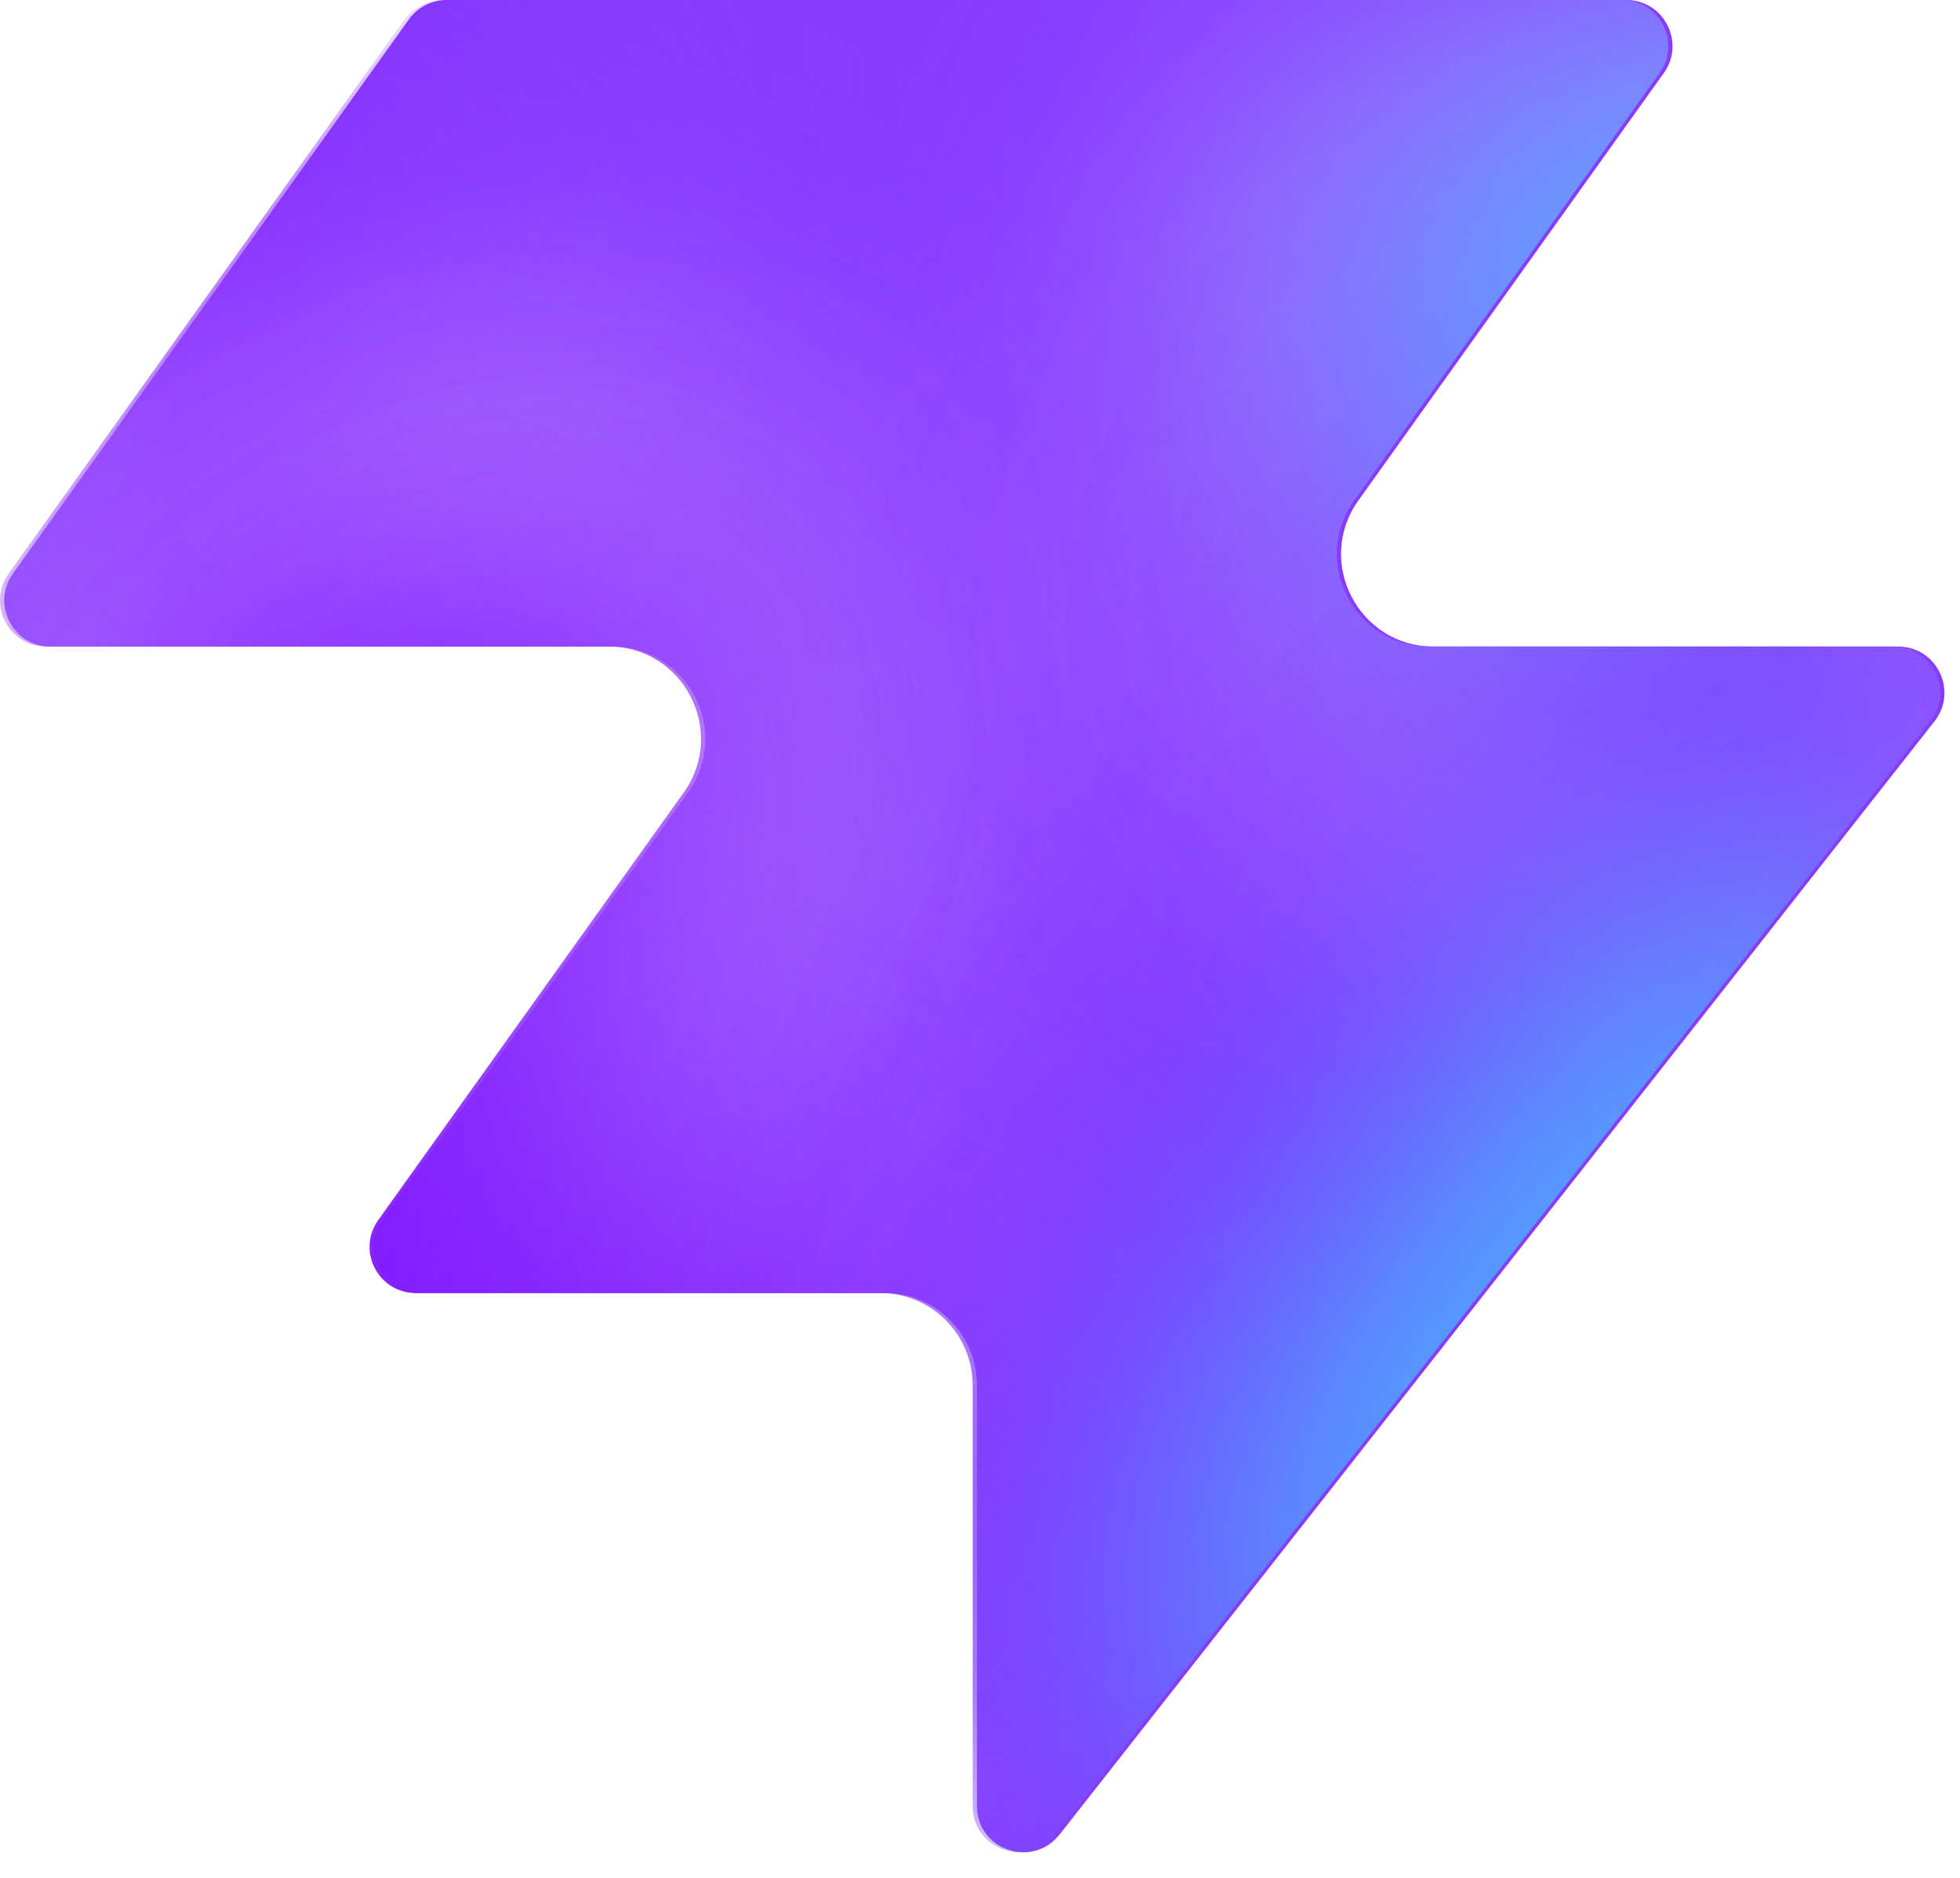
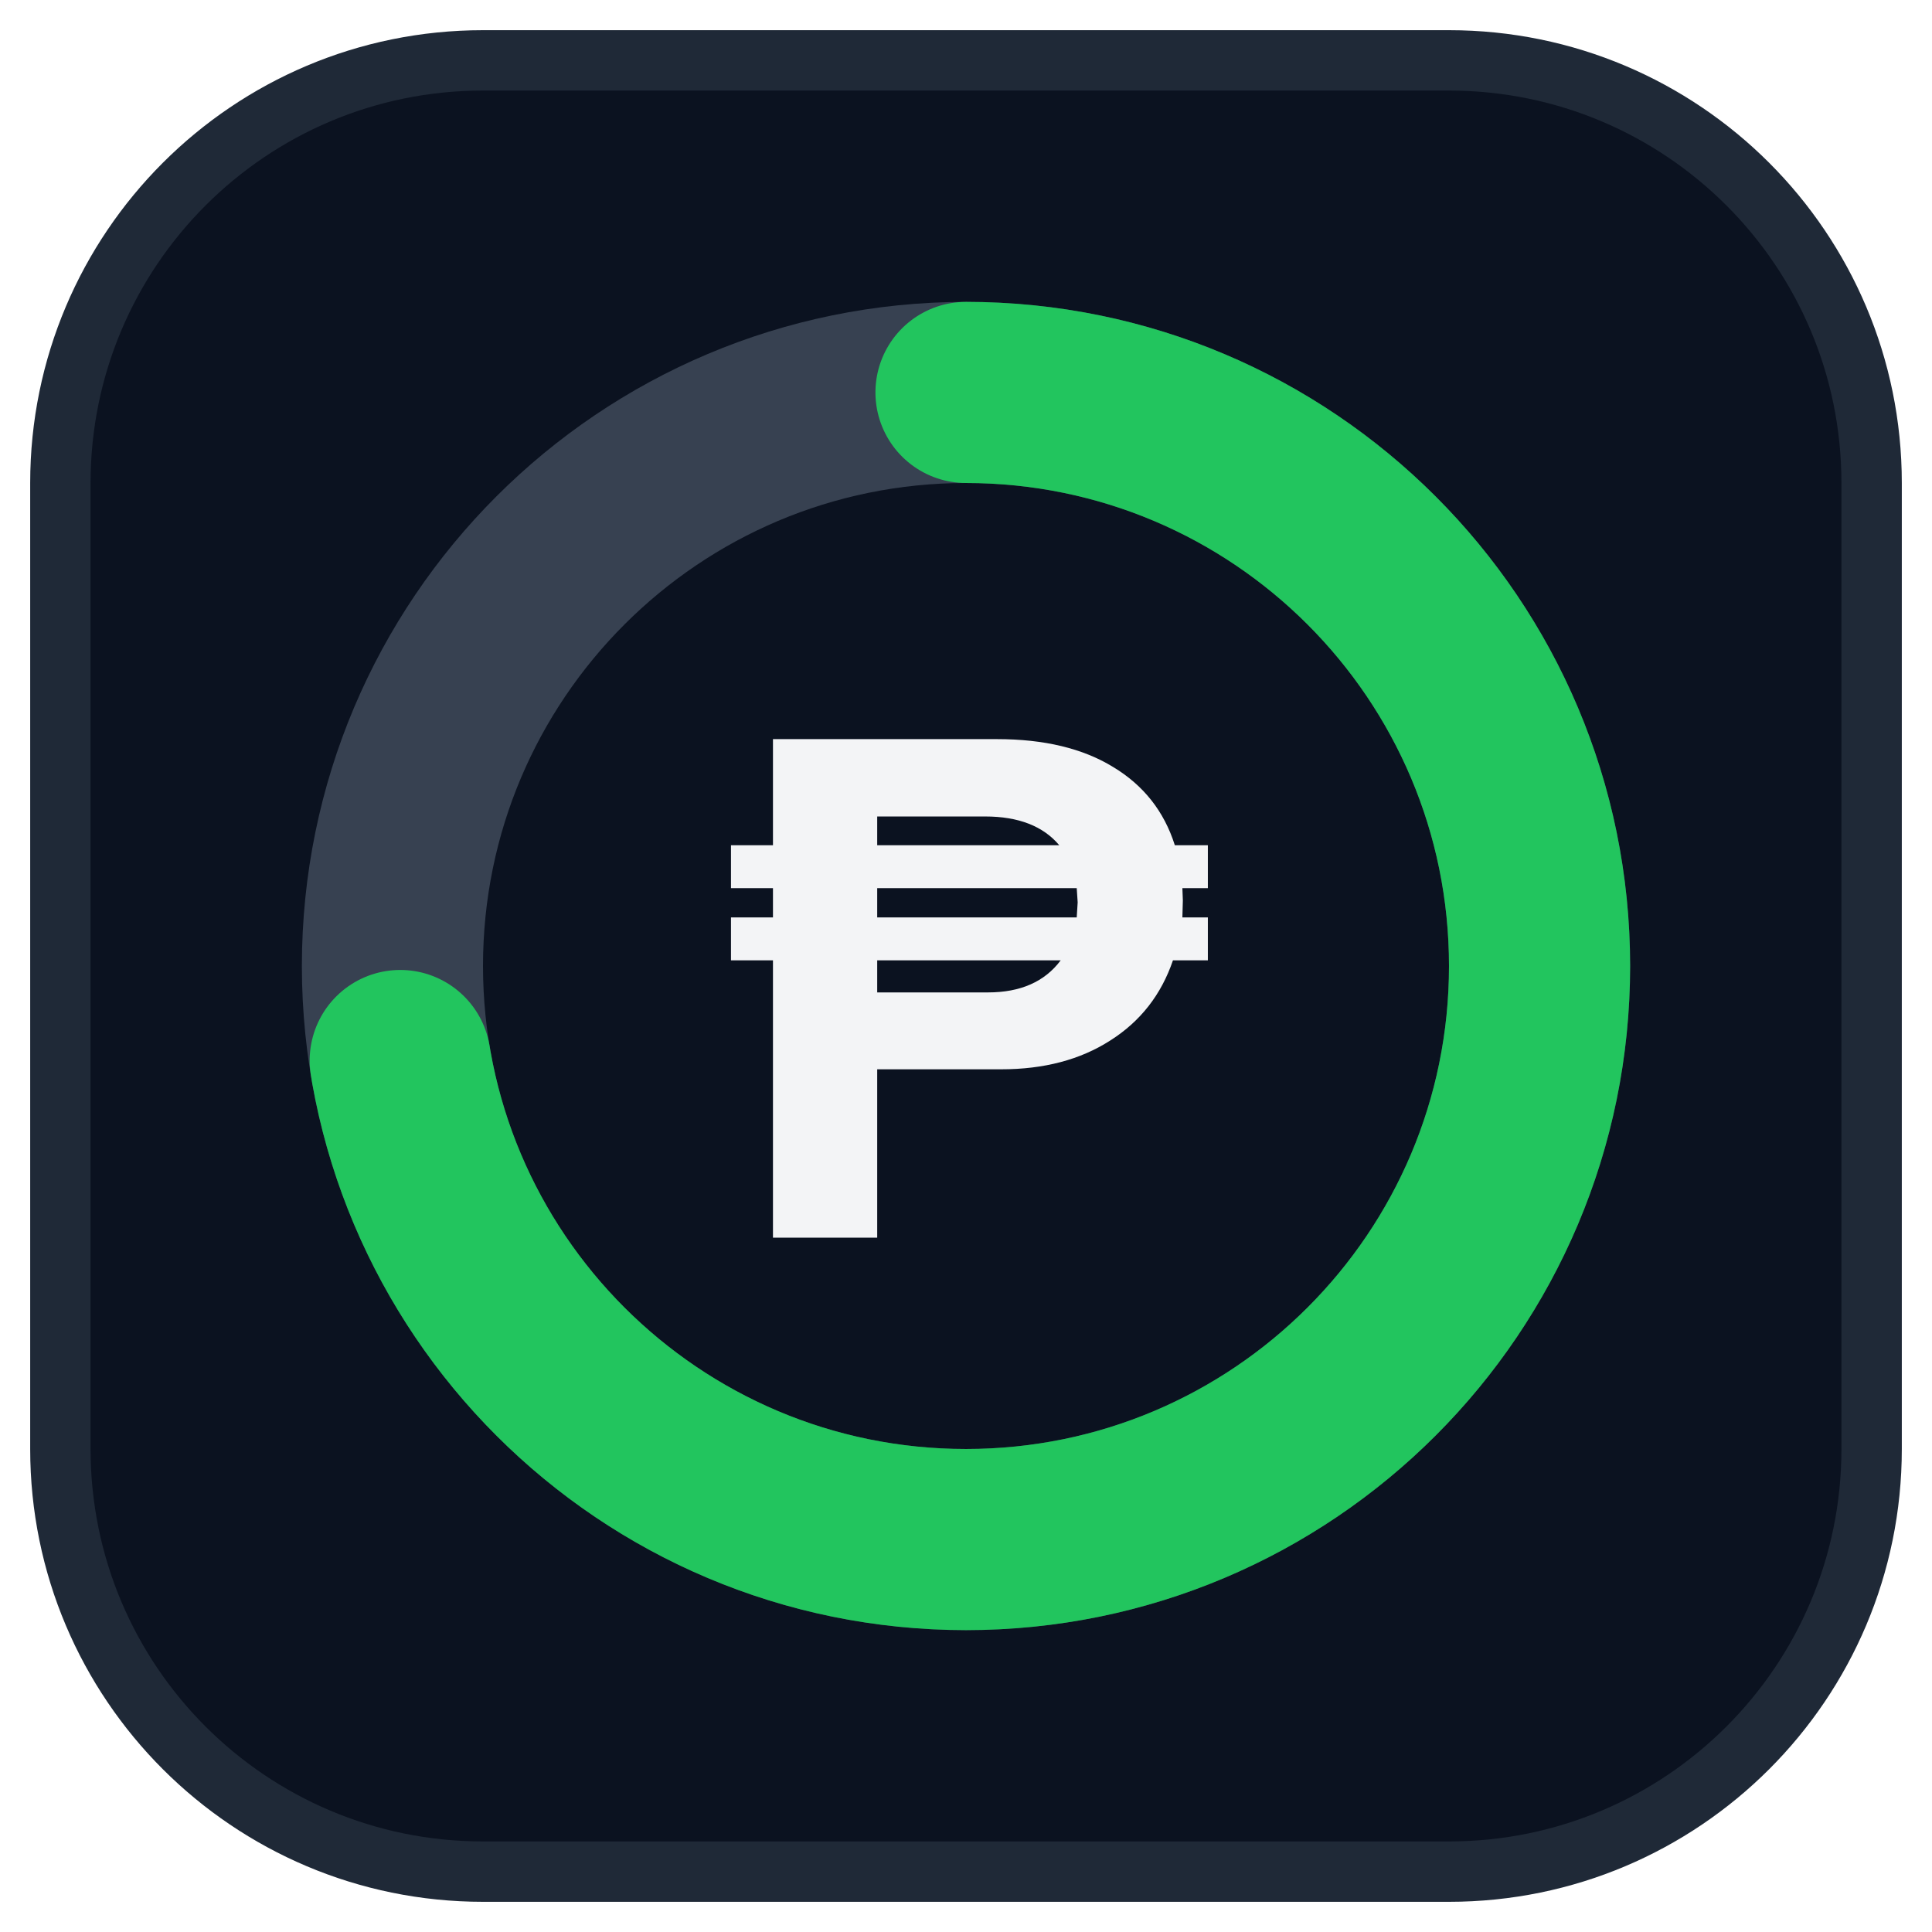
- <svg xmlns="http://www.w3.org/2000/svg" width="48" height="46" fill="none" viewBox="0 0 48 46">
-   <path fill="#863bff" d="M25.946 44.938c-.664.845-2.021.375-2.021-.698V33.937a2.26 2.26 0 0 0-2.262-2.262H10.287c-.92 0-1.456-1.04-.92-1.788l7.48-10.471c1.07-1.497 0-3.578-1.842-3.578H1.237c-.92 0-1.456-1.04-.92-1.788L10.013.474c.214-.297.556-.474.92-.474h28.894c.92 0 1.456 1.04.92 1.788l-7.48 10.471c-1.07 1.498 0 3.579 1.842 3.579h11.377c.943 0 1.473 1.088.89 1.83L25.947 44.94z" style="fill:#863bff;fill:color(display-p3 .525 .23 1);fill-opacity:1" />
-   <mask id="a" width="48" height="46" x="0" y="0" maskUnits="userSpaceOnUse" style="mask-type:alpha">
-     <path fill="#000" d="M25.842 44.938c-.664.844-2.021.375-2.021-.698V33.937a2.26 2.26 0 0 0-2.262-2.262H10.183c-.92 0-1.456-1.04-.92-1.788l7.48-10.471c1.07-1.498 0-3.579-1.842-3.579H1.133c-.92 0-1.456-1.04-.92-1.787L9.91.473c.214-.297.556-.474.92-.474h28.894c.92 0 1.456 1.04.92 1.788l-7.48 10.471c-1.07 1.498 0 3.578 1.842 3.578h11.377c.943 0 1.473 1.088.89 1.832L25.843 44.94z" style="fill:#000;fill-opacity:1" />
-   </mask>
-   <g mask="url(#a)">
-     <g filter="url(#b)">
-       <ellipse cx="5.508" cy="14.704" fill="#ede6ff" rx="5.508" ry="14.704" style="fill:#ede6ff;fill:color(display-p3 .927 .903 1);fill-opacity:1" transform="matrix(.00324 1 1 -.00324 -4.47 31.516)" />
-     </g>
-     <g filter="url(#c)">
-       <ellipse cx="10.399" cy="29.851" fill="#ede6ff" rx="10.399" ry="29.851" style="fill:#ede6ff;fill:color(display-p3 .927 .903 1);fill-opacity:1" transform="matrix(.00324 1 1 -.00324 -39.328 7.883)" />
-     </g>
-     <g filter="url(#d)">
-       <ellipse cx="5.508" cy="30.487" fill="#7e14ff" rx="5.508" ry="30.487" style="fill:#7e14ff;fill:color(display-p3 .492 .077 1);fill-opacity:1" transform="rotate(89.814 -25.913 -14.639)scale(1 -1)" />
-     </g>
-     <g filter="url(#e)">
-       <ellipse cx="5.508" cy="30.599" fill="#7e14ff" rx="5.508" ry="30.599" style="fill:#7e14ff;fill:color(display-p3 .492 .077 1);fill-opacity:1" transform="rotate(89.814 -32.644 -3.334)scale(1 -1)" />
-     </g>
-     <g filter="url(#f)">
-       <ellipse cx="5.508" cy="30.599" fill="#7e14ff" rx="5.508" ry="30.599" style="fill:#7e14ff;fill:color(display-p3 .492 .077 1);fill-opacity:1" transform="matrix(.00324 1 1 -.00324 -34.34 30.47)" />
-     </g>
-     <g filter="url(#g)">
-       <ellipse cx="14.072" cy="22.078" fill="#ede6ff" rx="14.072" ry="22.078" style="fill:#ede6ff;fill:color(display-p3 .927 .903 1);fill-opacity:1" transform="rotate(93.35 24.506 48.493)scale(-1 1)" />
-     </g>
-     <g filter="url(#h)">
-       <ellipse cx="3.47" cy="21.501" fill="#7e14ff" rx="3.47" ry="21.501" style="fill:#7e14ff;fill:color(display-p3 .492 .077 1);fill-opacity:1" transform="rotate(89.009 28.708 47.59)scale(-1 1)" />
-     </g>
-     <g filter="url(#i)">
-       <ellipse cx="3.47" cy="21.501" fill="#7e14ff" rx="3.47" ry="21.501" style="fill:#7e14ff;fill:color(display-p3 .492 .077 1);fill-opacity:1" transform="rotate(89.009 28.708 47.59)scale(-1 1)" />
-     </g>
-     <g filter="url(#j)">
-       <ellipse cx=".387" cy="8.972" fill="#7e14ff" rx="4.407" ry="29.108" style="fill:#7e14ff;fill:color(display-p3 .492 .077 1);fill-opacity:1" transform="rotate(39.51 .387 8.972)" />
-     </g>
-     <g filter="url(#k)">
-       <ellipse cx="47.523" cy="-6.092" fill="#7e14ff" rx="4.407" ry="29.108" style="fill:#7e14ff;fill:color(display-p3 .492 .077 1);fill-opacity:1" transform="rotate(37.892 47.523 -6.092)" />
-     </g>
-     <g filter="url(#l)">
-       <ellipse cx="41.412" cy="6.333" fill="#47bfff" rx="5.971" ry="9.665" style="fill:#47bfff;fill:color(display-p3 .28 .748 1);fill-opacity:1" transform="rotate(37.892 41.412 6.333)" />
-     </g>
-     <g filter="url(#m)">
-       <ellipse cx="-1.879" cy="38.332" fill="#7e14ff" rx="4.407" ry="29.108" style="fill:#7e14ff;fill:color(display-p3 .492 .077 1);fill-opacity:1" transform="rotate(37.892 -1.88 38.332)" />
-     </g>
-     <g filter="url(#n)">
-       <ellipse cx="-1.879" cy="38.332" fill="#7e14ff" rx="4.407" ry="29.108" style="fill:#7e14ff;fill:color(display-p3 .492 .077 1);fill-opacity:1" transform="rotate(37.892 -1.88 38.332)" />
-     </g>
-     <g filter="url(#o)">
-       <ellipse cx="35.651" cy="29.907" fill="#7e14ff" rx="4.407" ry="29.108" style="fill:#7e14ff;fill:color(display-p3 .492 .077 1);fill-opacity:1" transform="rotate(37.892 35.651 29.907)" />
-     </g>
-     <g filter="url(#p)">
-       <ellipse cx="38.418" cy="32.4" fill="#47bfff" rx="5.971" ry="15.297" style="fill:#47bfff;fill:color(display-p3 .28 .748 1);fill-opacity:1" transform="rotate(37.892 38.418 32.4)" />
-     </g>
-   </g>
-   <defs>
-     <filter id="b" width="60.045" height="41.654" x="-19.77" y="16.149" color-interpolation-filters="sRGB" filterUnits="userSpaceOnUse">
-       <feFlood flood-opacity="0" result="BackgroundImageFix" />
-       <feBlend in="SourceGraphic" in2="BackgroundImageFix" result="shape" />
-       <feGaussianBlur result="effect1_foregroundBlur_2002_17158" stdDeviation="7.659" />
-     </filter>
-     <filter id="c" width="90.34" height="51.437" x="-54.613" y="-7.533" color-interpolation-filters="sRGB" filterUnits="userSpaceOnUse">
-       <feFlood flood-opacity="0" result="BackgroundImageFix" />
-       <feBlend in="SourceGraphic" in2="BackgroundImageFix" result="shape" />
-       <feGaussianBlur result="effect1_foregroundBlur_2002_17158" stdDeviation="7.659" />
-     </filter>
-     <filter id="d" width="79.355" height="29.4" x="-49.64" y="2.03" color-interpolation-filters="sRGB" filterUnits="userSpaceOnUse">
-       <feFlood flood-opacity="0" result="BackgroundImageFix" />
-       <feBlend in="SourceGraphic" in2="BackgroundImageFix" result="shape" />
-       <feGaussianBlur result="effect1_foregroundBlur_2002_17158" stdDeviation="4.596" />
-     </filter>
-     <filter id="e" width="79.579" height="29.4" x="-45.045" y="20.029" color-interpolation-filters="sRGB" filterUnits="userSpaceOnUse">
-       <feFlood flood-opacity="0" result="BackgroundImageFix" />
-       <feBlend in="SourceGraphic" in2="BackgroundImageFix" result="shape" />
-       <feGaussianBlur result="effect1_foregroundBlur_2002_17158" stdDeviation="4.596" />
-     </filter>
-     <filter id="f" width="79.579" height="29.4" x="-43.513" y="21.178" color-interpolation-filters="sRGB" filterUnits="userSpaceOnUse">
-       <feFlood flood-opacity="0" result="BackgroundImageFix" />
-       <feBlend in="SourceGraphic" in2="BackgroundImageFix" result="shape" />
-       <feGaussianBlur result="effect1_foregroundBlur_2002_17158" stdDeviation="4.596" />
-     </filter>
-     <filter id="g" width="74.749" height="58.852" x="15.756" y="-17.901" color-interpolation-filters="sRGB" filterUnits="userSpaceOnUse">
-       <feFlood flood-opacity="0" result="BackgroundImageFix" />
-       <feBlend in="SourceGraphic" in2="BackgroundImageFix" result="shape" />
-       <feGaussianBlur result="effect1_foregroundBlur_2002_17158" stdDeviation="7.659" />
-     </filter>
-     <filter id="h" width="61.377" height="25.362" x="23.548" y="2.284" color-interpolation-filters="sRGB" filterUnits="userSpaceOnUse">
-       <feFlood flood-opacity="0" result="BackgroundImageFix" />
-       <feBlend in="SourceGraphic" in2="BackgroundImageFix" result="shape" />
-       <feGaussianBlur result="effect1_foregroundBlur_2002_17158" stdDeviation="4.596" />
-     </filter>
-     <filter id="i" width="61.377" height="25.362" x="23.548" y="2.284" color-interpolation-filters="sRGB" filterUnits="userSpaceOnUse">
-       <feFlood flood-opacity="0" result="BackgroundImageFix" />
-       <feBlend in="SourceGraphic" in2="BackgroundImageFix" result="shape" />
-       <feGaussianBlur result="effect1_foregroundBlur_2002_17158" stdDeviation="4.596" />
-     </filter>
-     <filter id="j" width="56.045" height="63.649" x="-27.636" y="-22.853" color-interpolation-filters="sRGB" filterUnits="userSpaceOnUse">
-       <feFlood flood-opacity="0" result="BackgroundImageFix" />
-       <feBlend in="SourceGraphic" in2="BackgroundImageFix" result="shape" />
-       <feGaussianBlur result="effect1_foregroundBlur_2002_17158" stdDeviation="4.596" />
-     </filter>
-     <filter id="k" width="54.814" height="64.646" x="20.116" y="-38.415" color-interpolation-filters="sRGB" filterUnits="userSpaceOnUse">
-       <feFlood flood-opacity="0" result="BackgroundImageFix" />
-       <feBlend in="SourceGraphic" in2="BackgroundImageFix" result="shape" />
-       <feGaussianBlur result="effect1_foregroundBlur_2002_17158" stdDeviation="4.596" />
-     </filter>
-     <filter id="l" width="33.541" height="35.313" x="24.641" y="-11.323" color-interpolation-filters="sRGB" filterUnits="userSpaceOnUse">
-       <feFlood flood-opacity="0" result="BackgroundImageFix" />
-       <feBlend in="SourceGraphic" in2="BackgroundImageFix" result="shape" />
-       <feGaussianBlur result="effect1_foregroundBlur_2002_17158" stdDeviation="4.596" />
-     </filter>
-     <filter id="m" width="54.814" height="64.646" x="-29.286" y="6.009" color-interpolation-filters="sRGB" filterUnits="userSpaceOnUse">
-       <feFlood flood-opacity="0" result="BackgroundImageFix" />
-       <feBlend in="SourceGraphic" in2="BackgroundImageFix" result="shape" />
-       <feGaussianBlur result="effect1_foregroundBlur_2002_17158" stdDeviation="4.596" />
-     </filter>
-     <filter id="n" width="54.814" height="64.646" x="-29.286" y="6.009" color-interpolation-filters="sRGB" filterUnits="userSpaceOnUse">
-       <feFlood flood-opacity="0" result="BackgroundImageFix" />
-       <feBlend in="SourceGraphic" in2="BackgroundImageFix" result="shape" />
-       <feGaussianBlur result="effect1_foregroundBlur_2002_17158" stdDeviation="4.596" />
-     </filter>
-     <filter id="o" width="54.814" height="64.646" x="8.244" y="-2.416" color-interpolation-filters="sRGB" filterUnits="userSpaceOnUse">
-       <feFlood flood-opacity="0" result="BackgroundImageFix" />
-       <feBlend in="SourceGraphic" in2="BackgroundImageFix" result="shape" />
-       <feGaussianBlur result="effect1_foregroundBlur_2002_17158" stdDeviation="4.596" />
-     </filter>
-     <filter id="p" width="39.409" height="43.623" x="18.713" y="10.588" color-interpolation-filters="sRGB" filterUnits="userSpaceOnUse">
-       <feFlood flood-opacity="0" result="BackgroundImageFix" />
-       <feBlend in="SourceGraphic" in2="BackgroundImageFix" result="shape" />
-       <feGaussianBlur result="effect1_foregroundBlur_2002_17158" stdDeviation="4.596" />
-     </filter>
-   </defs>
+ <svg xmlns="http://www.w3.org/2000/svg" viewBox="0 0 64 64" width="64" height="64">
+   <rect x="2" y="2" width="60" height="60" rx="14" fill="#0b1220" />
+   <rect x="2" y="2" width="60" height="60" rx="14" fill="none" stroke="#1f2937" stroke-width="2" />
+   <circle cx="32" cy="32" r="19" fill="none" stroke="#374151" stroke-width="6" />
+   <circle cx="32" cy="32" r="19" fill="none" stroke="#22c55e" stroke-width="6" stroke-linecap="round" stroke-dasharray="119.4" stroke-dashoffset="33" transform="rotate(-90 32 32)" />
+   <text x="32" y="41" text-anchor="middle" font-family="Arial, Helvetica, sans-serif" font-size="24" font-weight="700" fill="#f3f4f6">₱</text>
</svg>
